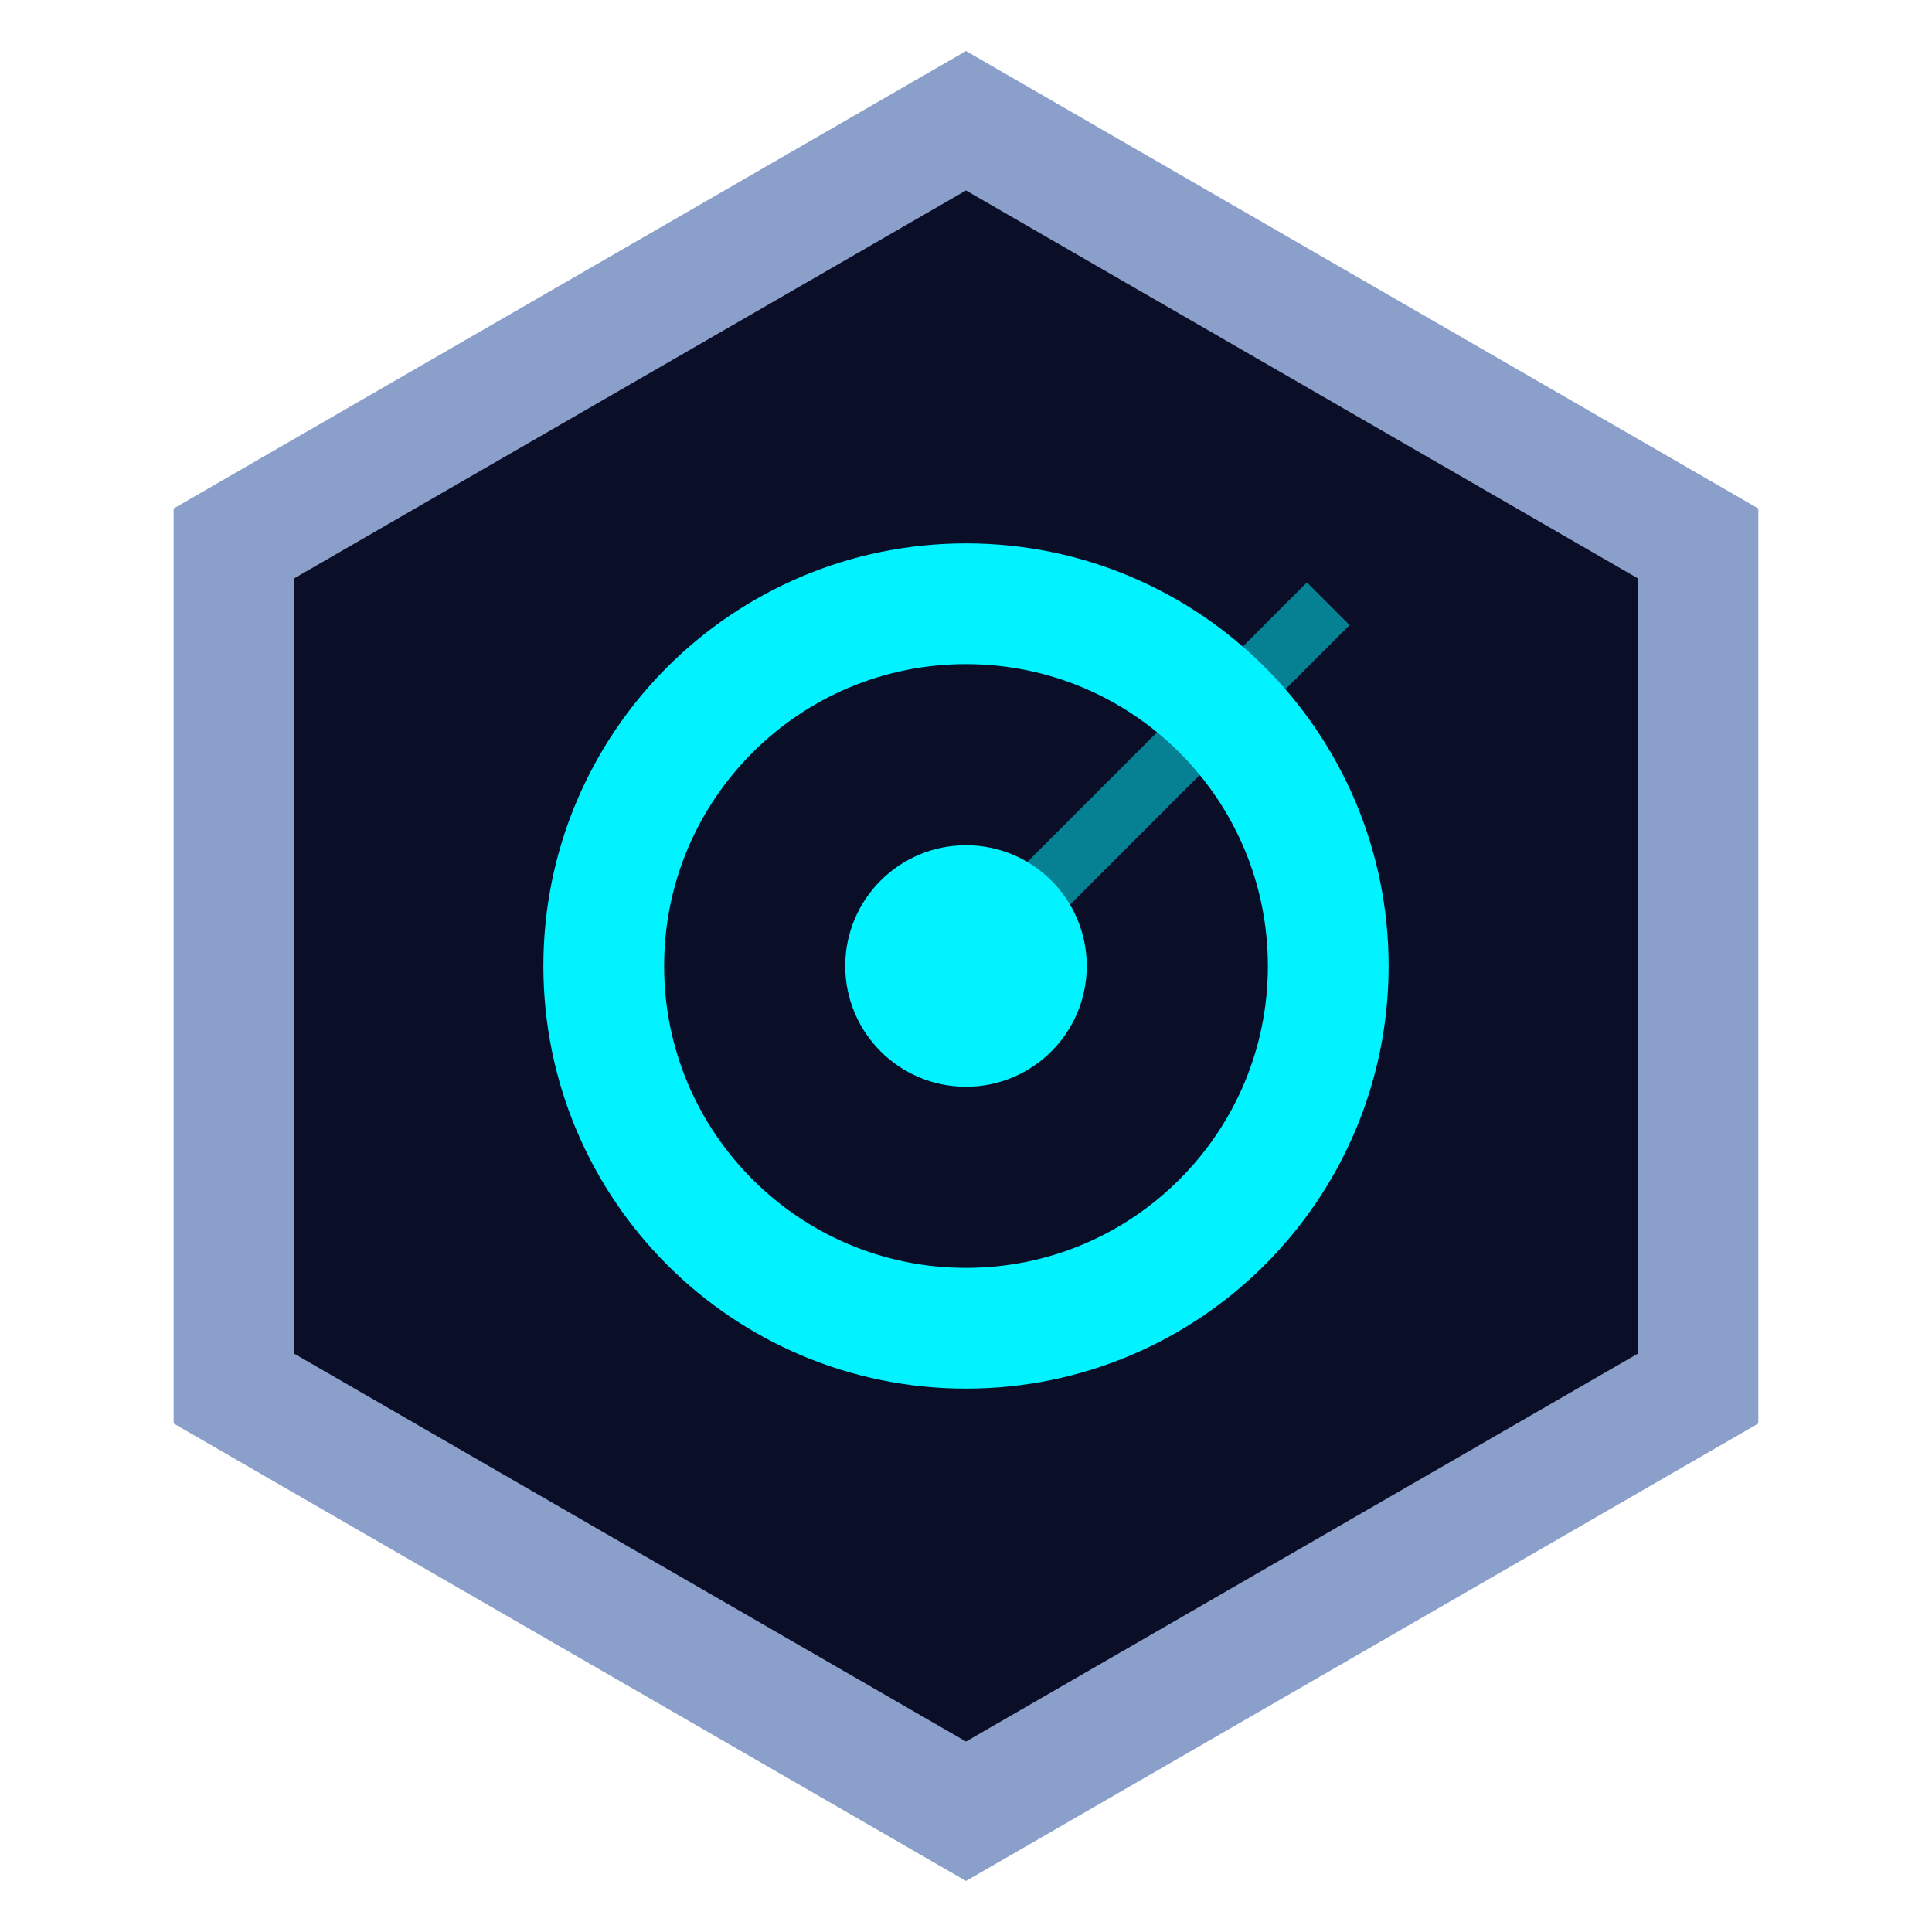
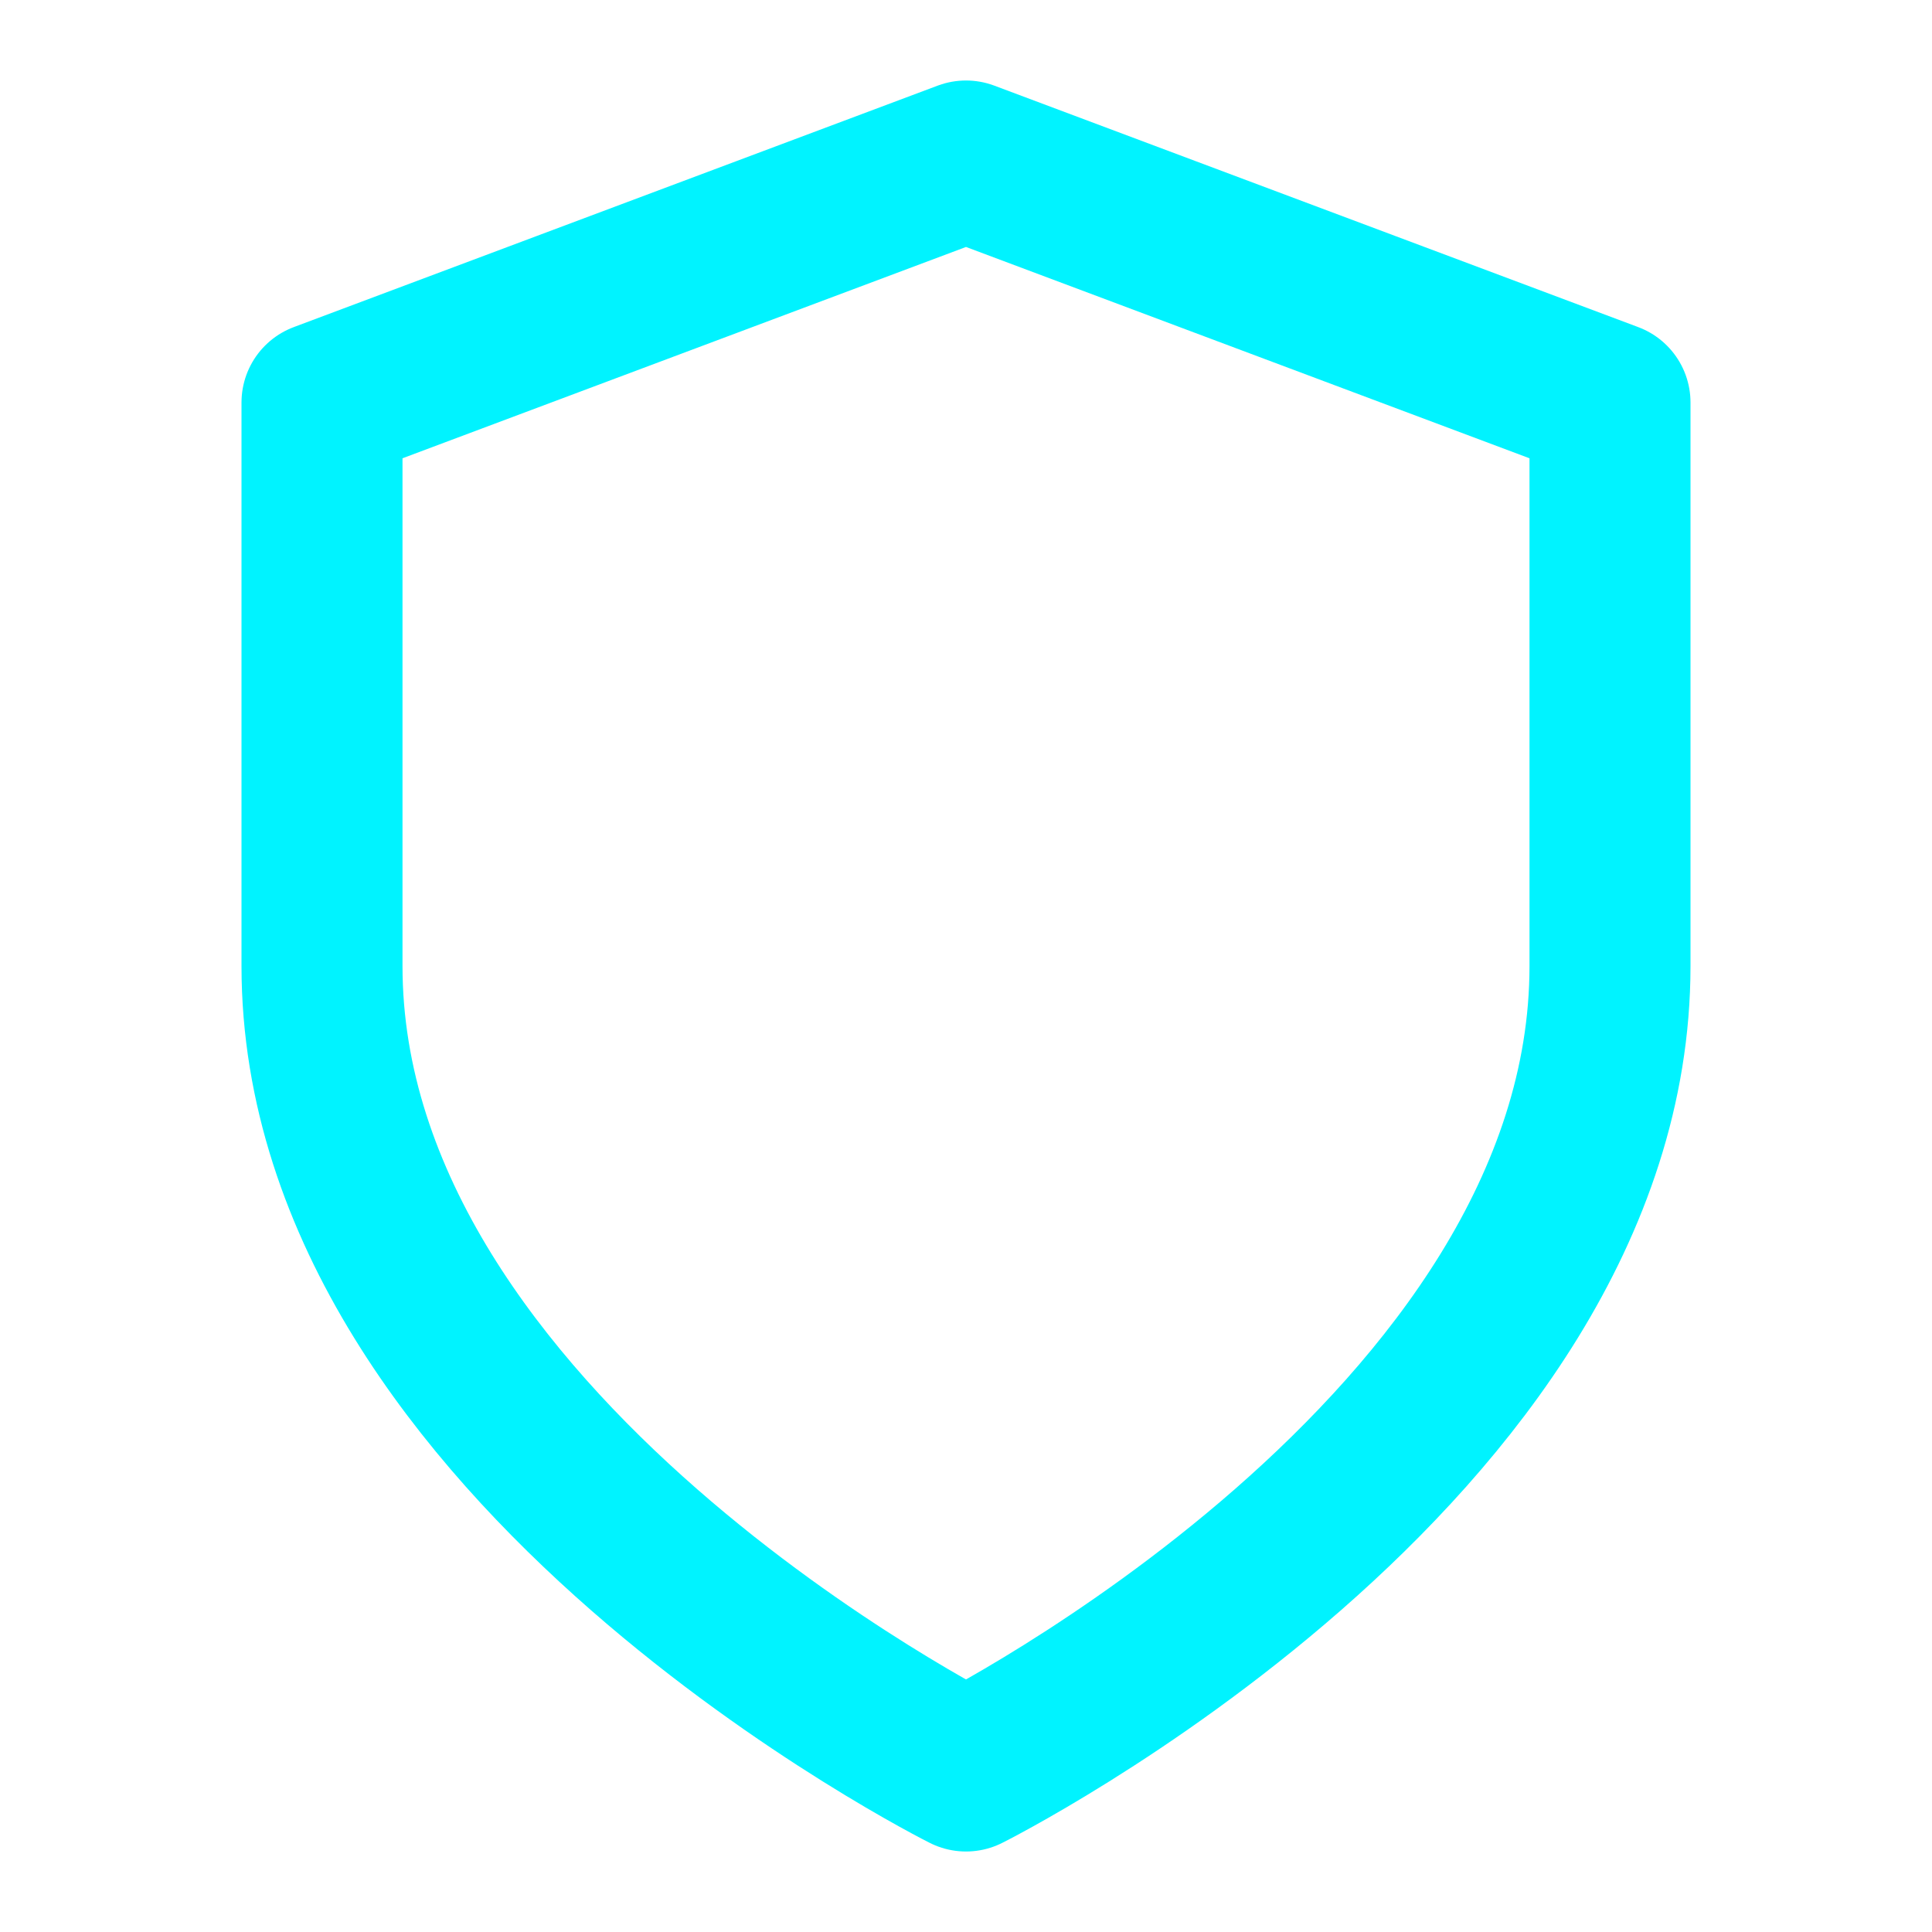
- <svg xmlns="http://www.w3.org/2000/svg" width="32" height="32" viewBox="0 0 32 32" fill="none">
-   <path d="M16 2L28.124 9V23L16 30L3.876 23V9L16 2Z" fill="#0A0E27" stroke="#8A9FCA" stroke-width="2" />
-   <circle cx="16" cy="16" r="6" stroke="#00F3FF" stroke-width="2" />
-   <circle cx="16" cy="16" r="2" fill="#00F3FF" />
-   <path d="M16 16L22 10" stroke="#00F3FF" stroke-width="1" opacity="0.5" />
+ <svg xmlns="http://www.w3.org/2000/svg" viewBox="0 0 24 24" fill="none" stroke="#00f3ff" stroke-width="2" stroke-linecap="round" stroke-linejoin="round">
+   <path d="M12 22s8-4 8-10V5l-8-3-8 3v7c0 6 8 10 8 10z" />
</svg>
